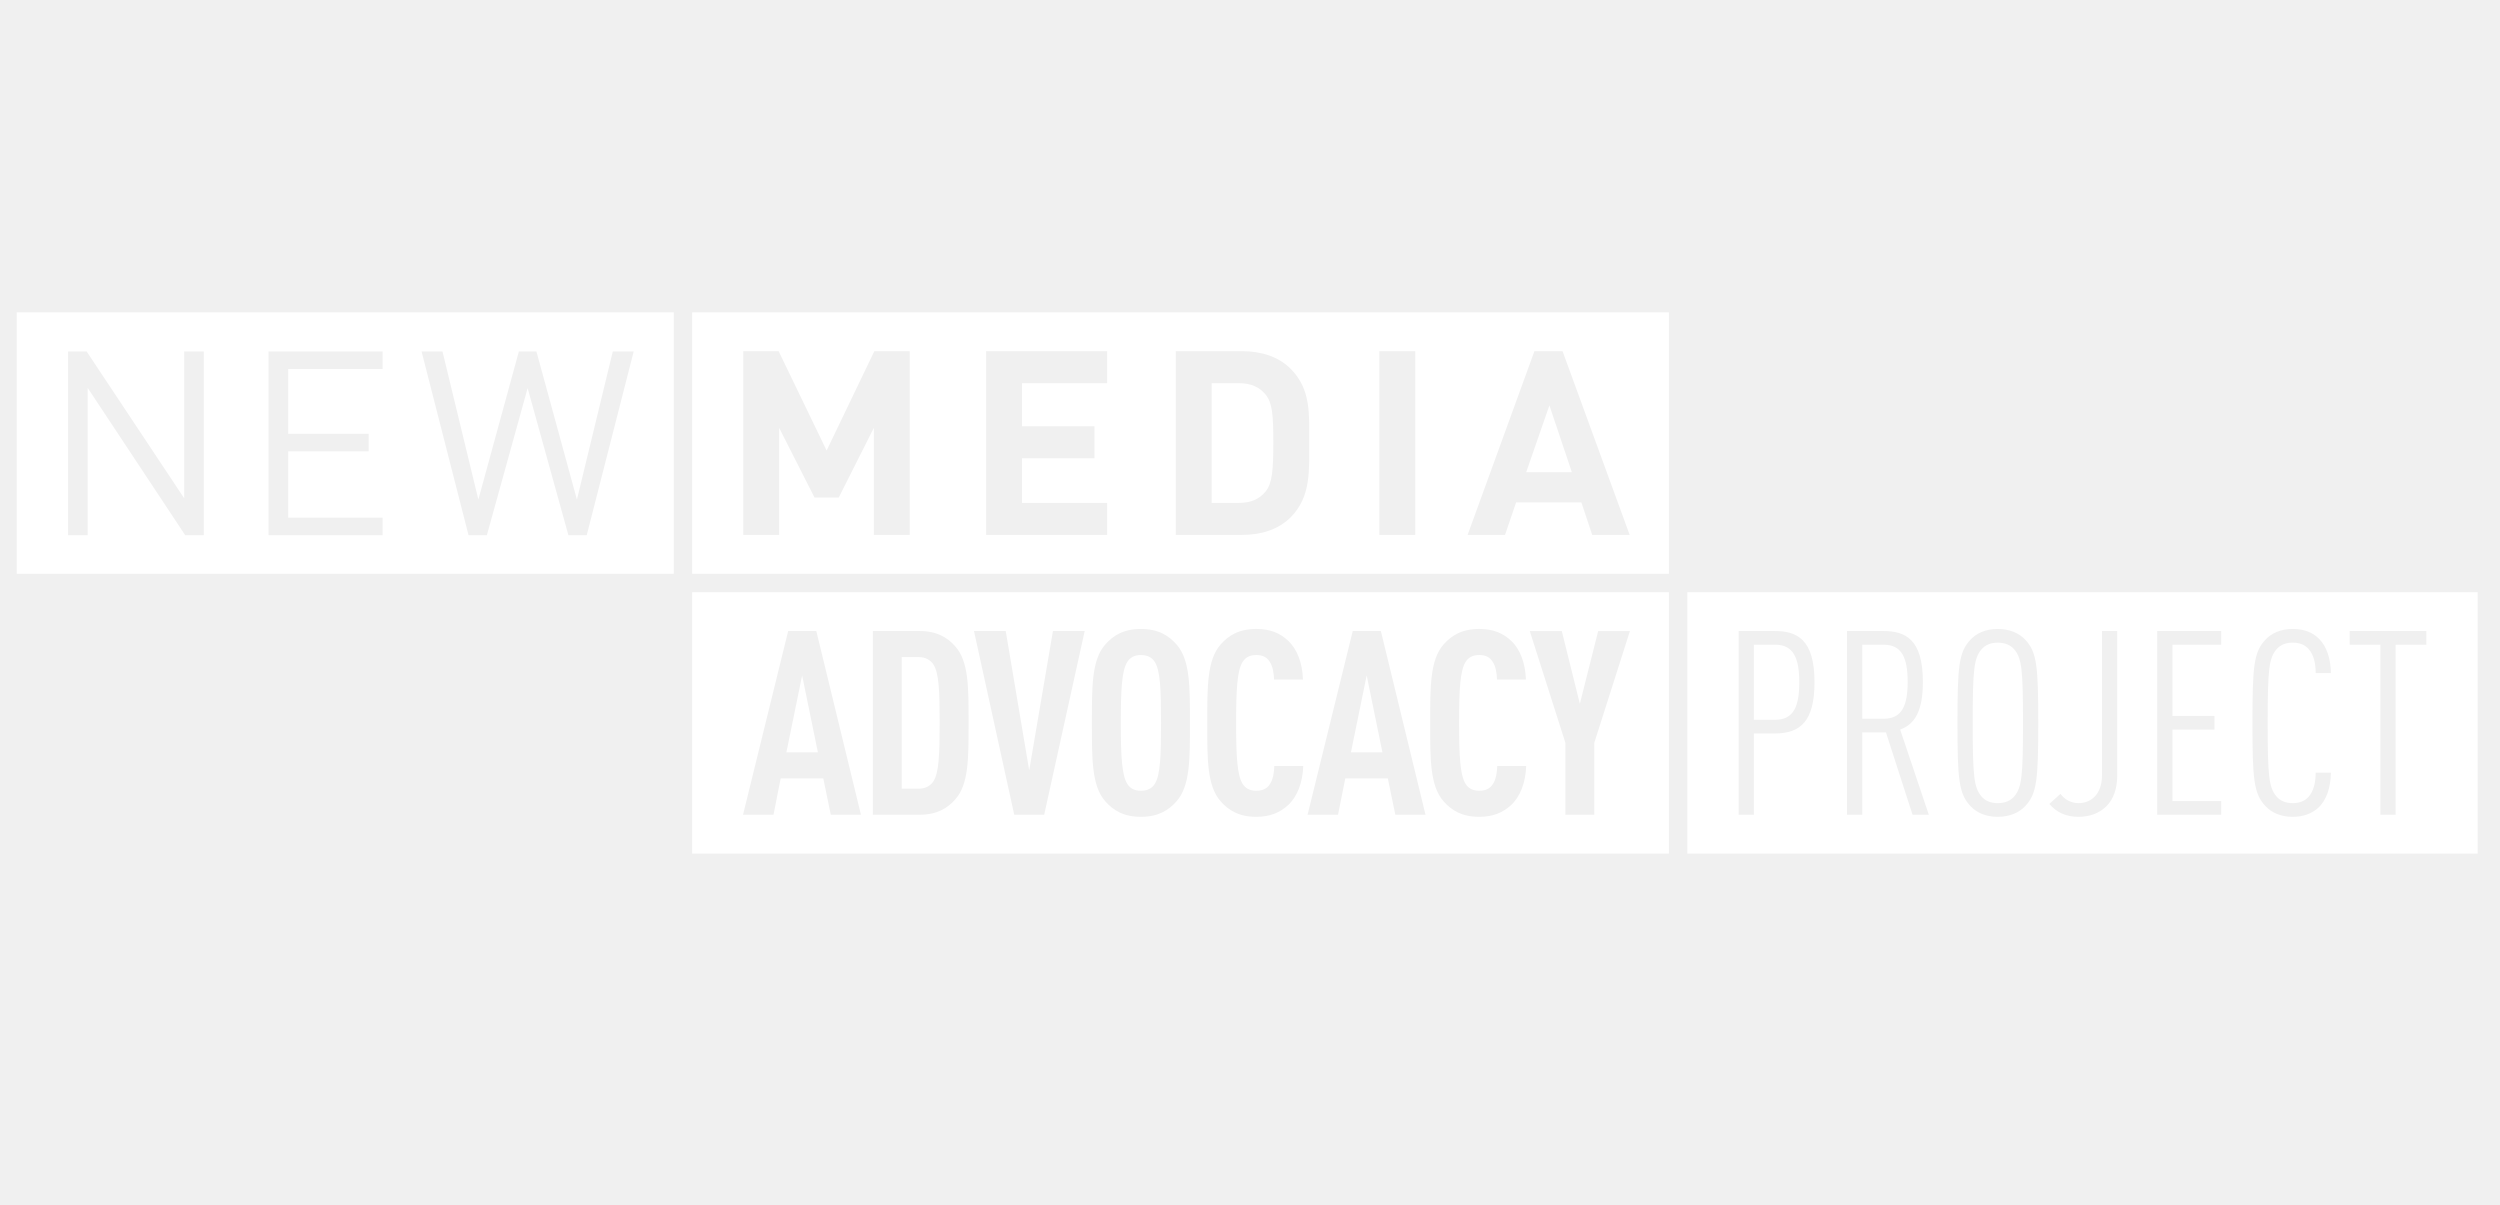
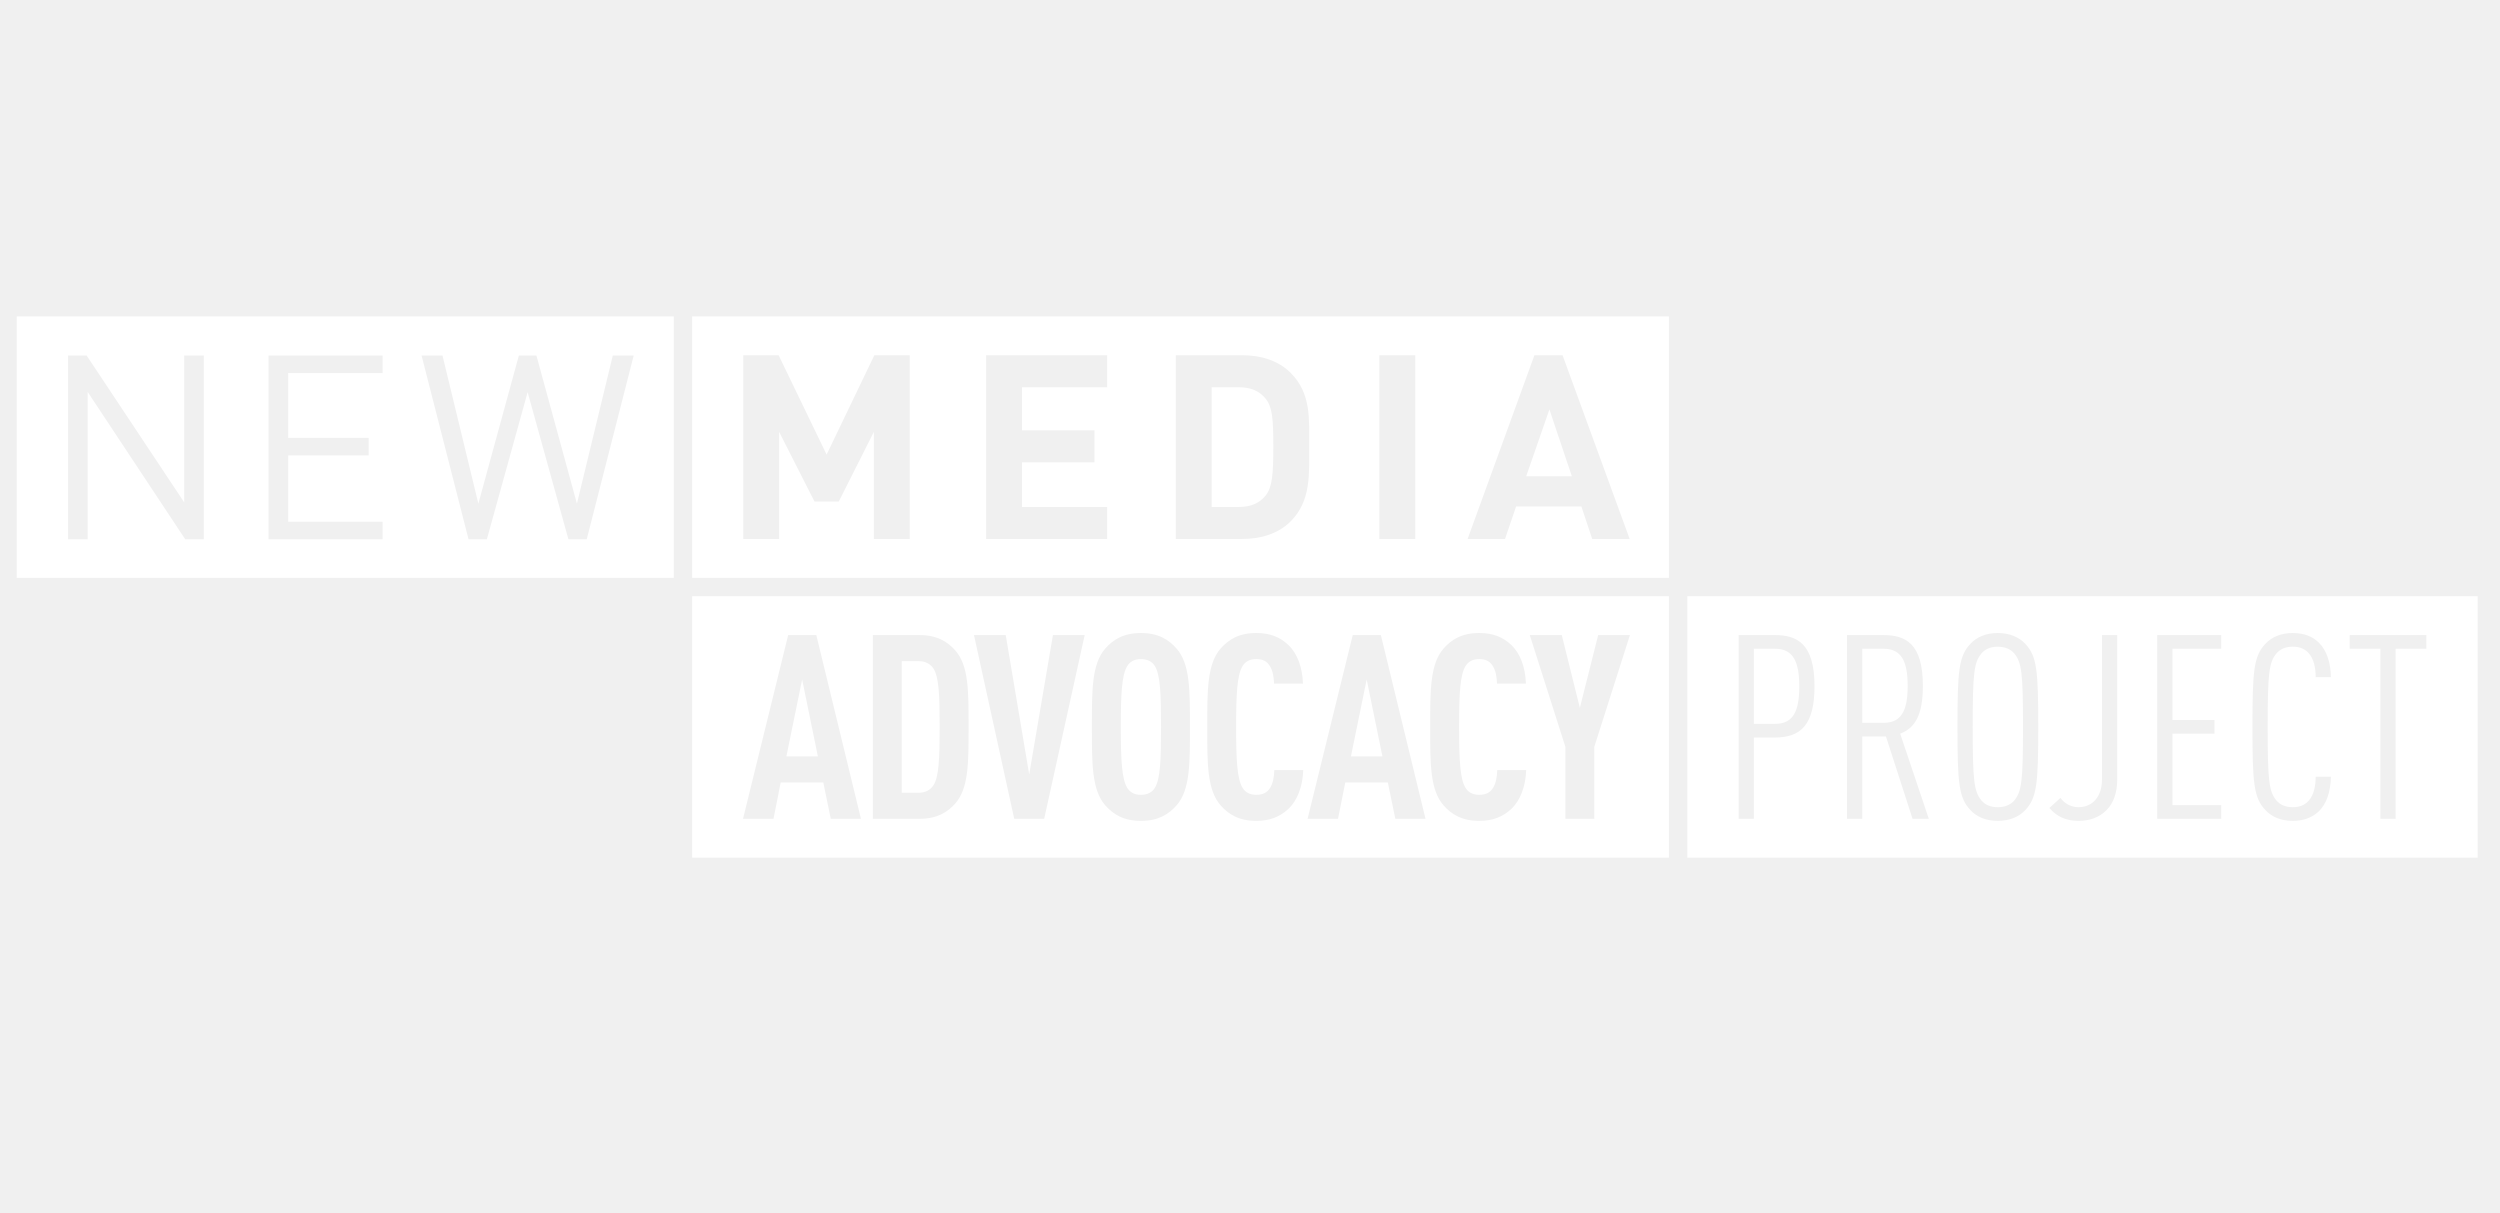
- <svg xmlns="http://www.w3.org/2000/svg" version="1.1" id="Layer_1" x="0px" y="0px" viewBox="0 0 149.417 72" enable-background="new 0 0 149.417 72" xml:space="preserve">
+ <svg xmlns="http://www.w3.org/2000/svg" version="1.1" id="Layer_1" x="0px" y="0px" viewBox="0 0 149.417 72" width="148.417" height="72" preserveAspectRatio="xMinYMid" enable-background="new 0 0 149.417 72" xml:space="preserve">
  <g>
    <g>
      <polygon fill="#FFFFFF" points="91.215,28.223 93.945,28.223 92.603,24.228   " />
      <path fill="#FFFFFF" d="M74.035,22.902h-1.619v7.156h1.619c0.74,0,1.234-0.232,1.604-0.679c0.401-0.493,0.463-1.28,0.463-2.945    c0-1.666-0.062-2.36-0.463-2.854C75.268,23.133,74.775,22.902,74.035,22.902z" />
      <path fill="#FFFFFF" d="M41.368,18.667v15.626h58.379V18.667H41.368z M54.371,31.97h-2.144v-6.4l-2.097,4.164h-1.45l-2.113-4.164    v6.4h-2.144V20.989h2.113l2.868,5.938l2.853-5.938h2.113V31.97z M66.17,22.902h-5.09v2.576h4.334v1.912H61.08v2.668h5.09v1.912    h-7.233V20.989h7.233V22.902z M77.135,30.921c-0.725,0.725-1.758,1.049-2.899,1.049h-3.963V20.989h3.963    c1.141,0,2.175,0.324,2.899,1.049c1.234,1.233,1.11,2.745,1.11,4.396S78.368,29.688,77.135,30.921z M84.584,31.97H82.44V20.989    h2.144V31.97z M95.163,31.97l-0.648-1.943h-3.902l-0.663,1.943h-2.236l3.994-10.981h1.681L97.4,31.97H95.163z" />
    </g>
    <g>
      <path fill="#FFFFFF" d="M68.189,39.149c-0.417,0-0.663,0.169-0.817,0.417c-0.324,0.524-0.385,1.635-0.385,3.64    s0.062,3.115,0.385,3.639c0.154,0.247,0.401,0.417,0.817,0.417s0.679-0.169,0.833-0.417c0.324-0.524,0.37-1.634,0.37-3.639    s-0.046-3.116-0.37-3.64C68.868,39.318,68.605,39.149,68.189,39.149z" />
      <polygon fill="#FFFFFF" points="80.741,44.963 82.623,44.963 81.682,40.367   " />
      <path fill="#FFFFFF" d="M54.912,39.272h-1.018v7.865h1.018c0.416,0,0.709-0.185,0.879-0.447c0.324-0.509,0.37-1.588,0.37-3.5    c0-1.913-0.046-2.961-0.37-3.471C55.621,39.458,55.328,39.272,54.912,39.272z" />
      <polygon fill="#FFFFFF" points="47,44.963 48.882,44.963 47.941,40.367   " />
      <path fill="#FFFFFF" d="M41.368,35.392v15.626h58.379V35.392H41.368z M49.653,48.695l-0.448-2.174h-2.545l-0.432,2.174h-1.82    l2.699-10.981h1.681l2.668,10.981H49.653z M57.087,47.785c-0.447,0.509-1.08,0.91-2.129,0.91h-2.791V37.714h2.791    c1.049,0,1.681,0.401,2.129,0.91c0.817,0.91,0.802,2.467,0.802,4.581C57.888,45.317,57.904,46.875,57.087,47.785z M62.407,48.695    h-1.789l-2.406-10.981h1.897l1.403,8.329l1.419-8.329h1.897L62.407,48.695z M70.317,47.893c-0.462,0.524-1.079,0.926-2.128,0.926    c-1.048,0-1.666-0.401-2.128-0.926c-0.817-0.925-0.802-2.529-0.802-4.688c0-2.16-0.016-3.763,0.802-4.688    c0.463-0.524,1.08-0.926,2.128-0.926c1.049,0,1.666,0.401,2.128,0.926c0.818,0.925,0.802,2.529,0.802,4.688    C71.119,45.364,71.135,46.968,70.317,47.893z M76.98,48.125c-0.494,0.447-1.079,0.694-1.897,0.694    c-1.049,0-1.666-0.401-2.128-0.926c-0.817-0.925-0.802-2.514-0.802-4.673s-0.015-3.778,0.802-4.704    c0.463-0.524,1.08-0.926,2.128-0.926c0.833,0,1.419,0.247,1.912,0.71c0.54,0.509,0.848,1.341,0.879,2.313h-1.727    c-0.016-0.401-0.077-0.787-0.262-1.064c-0.154-0.247-0.386-0.401-0.802-0.401c-0.417,0-0.663,0.169-0.818,0.417    c-0.324,0.524-0.386,1.635-0.386,3.64s0.062,3.115,0.386,3.639c0.154,0.247,0.401,0.417,0.818,0.417    c0.416,0,0.663-0.154,0.818-0.401c0.185-0.278,0.247-0.679,0.262-1.08h1.728C77.859,46.768,77.535,47.616,76.98,48.125z     M83.394,48.695l-0.448-2.174h-2.544l-0.432,2.174h-1.82l2.699-10.981h1.681l2.668,10.981H83.394z M90.305,48.125    c-0.494,0.447-1.08,0.694-1.897,0.694c-1.049,0-1.666-0.401-2.129-0.926c-0.817-0.925-0.802-2.514-0.802-4.673    s-0.015-3.778,0.802-4.704c0.463-0.524,1.08-0.926,2.129-0.926c0.833,0,1.419,0.247,1.912,0.71    c0.54,0.509,0.848,1.341,0.879,2.313h-1.727c-0.015-0.401-0.077-0.787-0.262-1.064c-0.155-0.247-0.385-0.401-0.802-0.401    s-0.663,0.169-0.818,0.417c-0.323,0.524-0.385,1.635-0.385,3.64s0.062,3.115,0.385,3.639c0.155,0.247,0.401,0.417,0.818,0.417    s0.663-0.154,0.817-0.401c0.185-0.278,0.247-0.679,0.262-1.08h1.728C91.183,46.768,90.859,47.616,90.305,48.125z M95.286,44.393    v4.303h-1.728v-4.303l-2.128-6.678h1.913l1.08,4.349l1.095-4.349h1.897L95.286,44.393z" />
    </g>
    <g>
      <path fill="#FFFFFF" d="M112.58,38.532h-1.28v4.426h1.28c1.095,0,1.435-0.787,1.435-2.206    C114.014,39.334,113.675,38.532,112.58,38.532z" />
      <path fill="#FFFFFF" d="M106.103,38.532h-1.28v4.487h1.28c1.095,0,1.434-0.801,1.434-2.236    C107.537,39.35,107.198,38.532,106.103,38.532z" />
      <path fill="#FFFFFF" d="M119.398,38.409c-0.448,0-0.756,0.154-0.972,0.401c-0.447,0.54-0.524,1.172-0.524,4.396    c0,3.224,0.077,3.855,0.524,4.395c0.216,0.248,0.524,0.401,0.972,0.401c0.447,0,0.771-0.154,0.987-0.401    c0.447-0.54,0.524-1.171,0.524-4.395c0-3.223-0.077-3.855-0.524-4.396C120.169,38.563,119.845,38.409,119.398,38.409z" />
      <path fill="#FFFFFF" d="M100.845,35.392v15.626h47.238V35.392H100.845z M106.072,43.837h-1.249v4.858h-0.91V37.714h2.159    c1.311,0,2.375,0.478,2.375,3.054C108.447,43.082,107.629,43.837,106.072,43.837z M114.307,48.695l-1.589-4.92H111.3v4.92h-0.91    V37.714h2.159c1.326,0,2.375,0.478,2.375,3.039c0,1.696-0.447,2.514-1.357,2.853l1.712,5.089H114.307z M121.048,48.171    c-0.37,0.401-0.941,0.648-1.65,0.648s-1.265-0.247-1.635-0.648c-0.694-0.74-0.771-1.604-0.771-4.966s0.077-4.226,0.771-4.966    c0.37-0.401,0.925-0.648,1.635-0.648s1.28,0.247,1.65,0.648c0.694,0.74,0.772,1.604,0.772,4.966S121.742,47.431,121.048,48.171z     M126.54,46.336c0,0.787-0.216,1.419-0.648,1.85c-0.432,0.432-1.018,0.633-1.666,0.633c-0.74,0-1.311-0.262-1.742-0.771    l0.663-0.602c0.247,0.339,0.633,0.555,1.079,0.555c0.787,0,1.404-0.571,1.404-1.666v-8.622h0.91V46.336z M132.755,38.532h-2.915    v4.257h2.513v0.817h-2.513v4.272h2.915v0.817h-3.825V37.714h3.825V38.532z M136.055,47.6c0.216,0.248,0.524,0.401,0.972,0.401    c0.432,0,0.725-0.138,0.941-0.37c0.324-0.354,0.432-0.895,0.432-1.45h0.91c-0.016,0.879-0.247,1.635-0.771,2.113    c-0.37,0.324-0.863,0.525-1.511,0.525c-0.709,0-1.265-0.247-1.635-0.648c-0.694-0.74-0.771-1.604-0.771-4.966    s0.077-4.226,0.771-4.966c0.37-0.401,0.926-0.648,1.635-0.648c0.694,0,1.203,0.216,1.573,0.586    c0.478,0.478,0.694,1.218,0.71,2.051h-0.91c0-0.556-0.108-1.095-0.432-1.45c-0.216-0.231-0.509-0.37-0.941-0.37    c-0.447,0-0.755,0.154-0.972,0.401c-0.447,0.54-0.524,1.172-0.524,4.396C135.531,46.429,135.608,47.061,136.055,47.6z     M145.015,38.532h-1.836v10.163h-0.91V38.532h-1.835v-0.818h4.581V38.532z" />
    </g>
    <path fill="#FFFFFF" d="M1,18.667v15.626h39.269V18.667H1z M12.18,31.987h-1.111l-5.83-8.806v8.806H4.068V21.006h1.11l5.83,8.775   v-8.775h1.172V31.987z M22.868,22.055h-5.645v3.871h4.812v1.049h-4.812v3.963h5.645v1.049h-6.817V21.006h6.817V22.055z    M35.067,31.987h-1.095l-2.437-8.791l-2.437,8.791h-1.095l-2.807-10.981h1.25l2.144,8.853l2.421-8.853h1.049l2.421,8.853   l2.144-8.853h1.249L35.067,31.987z" />
  </g>
</svg>
